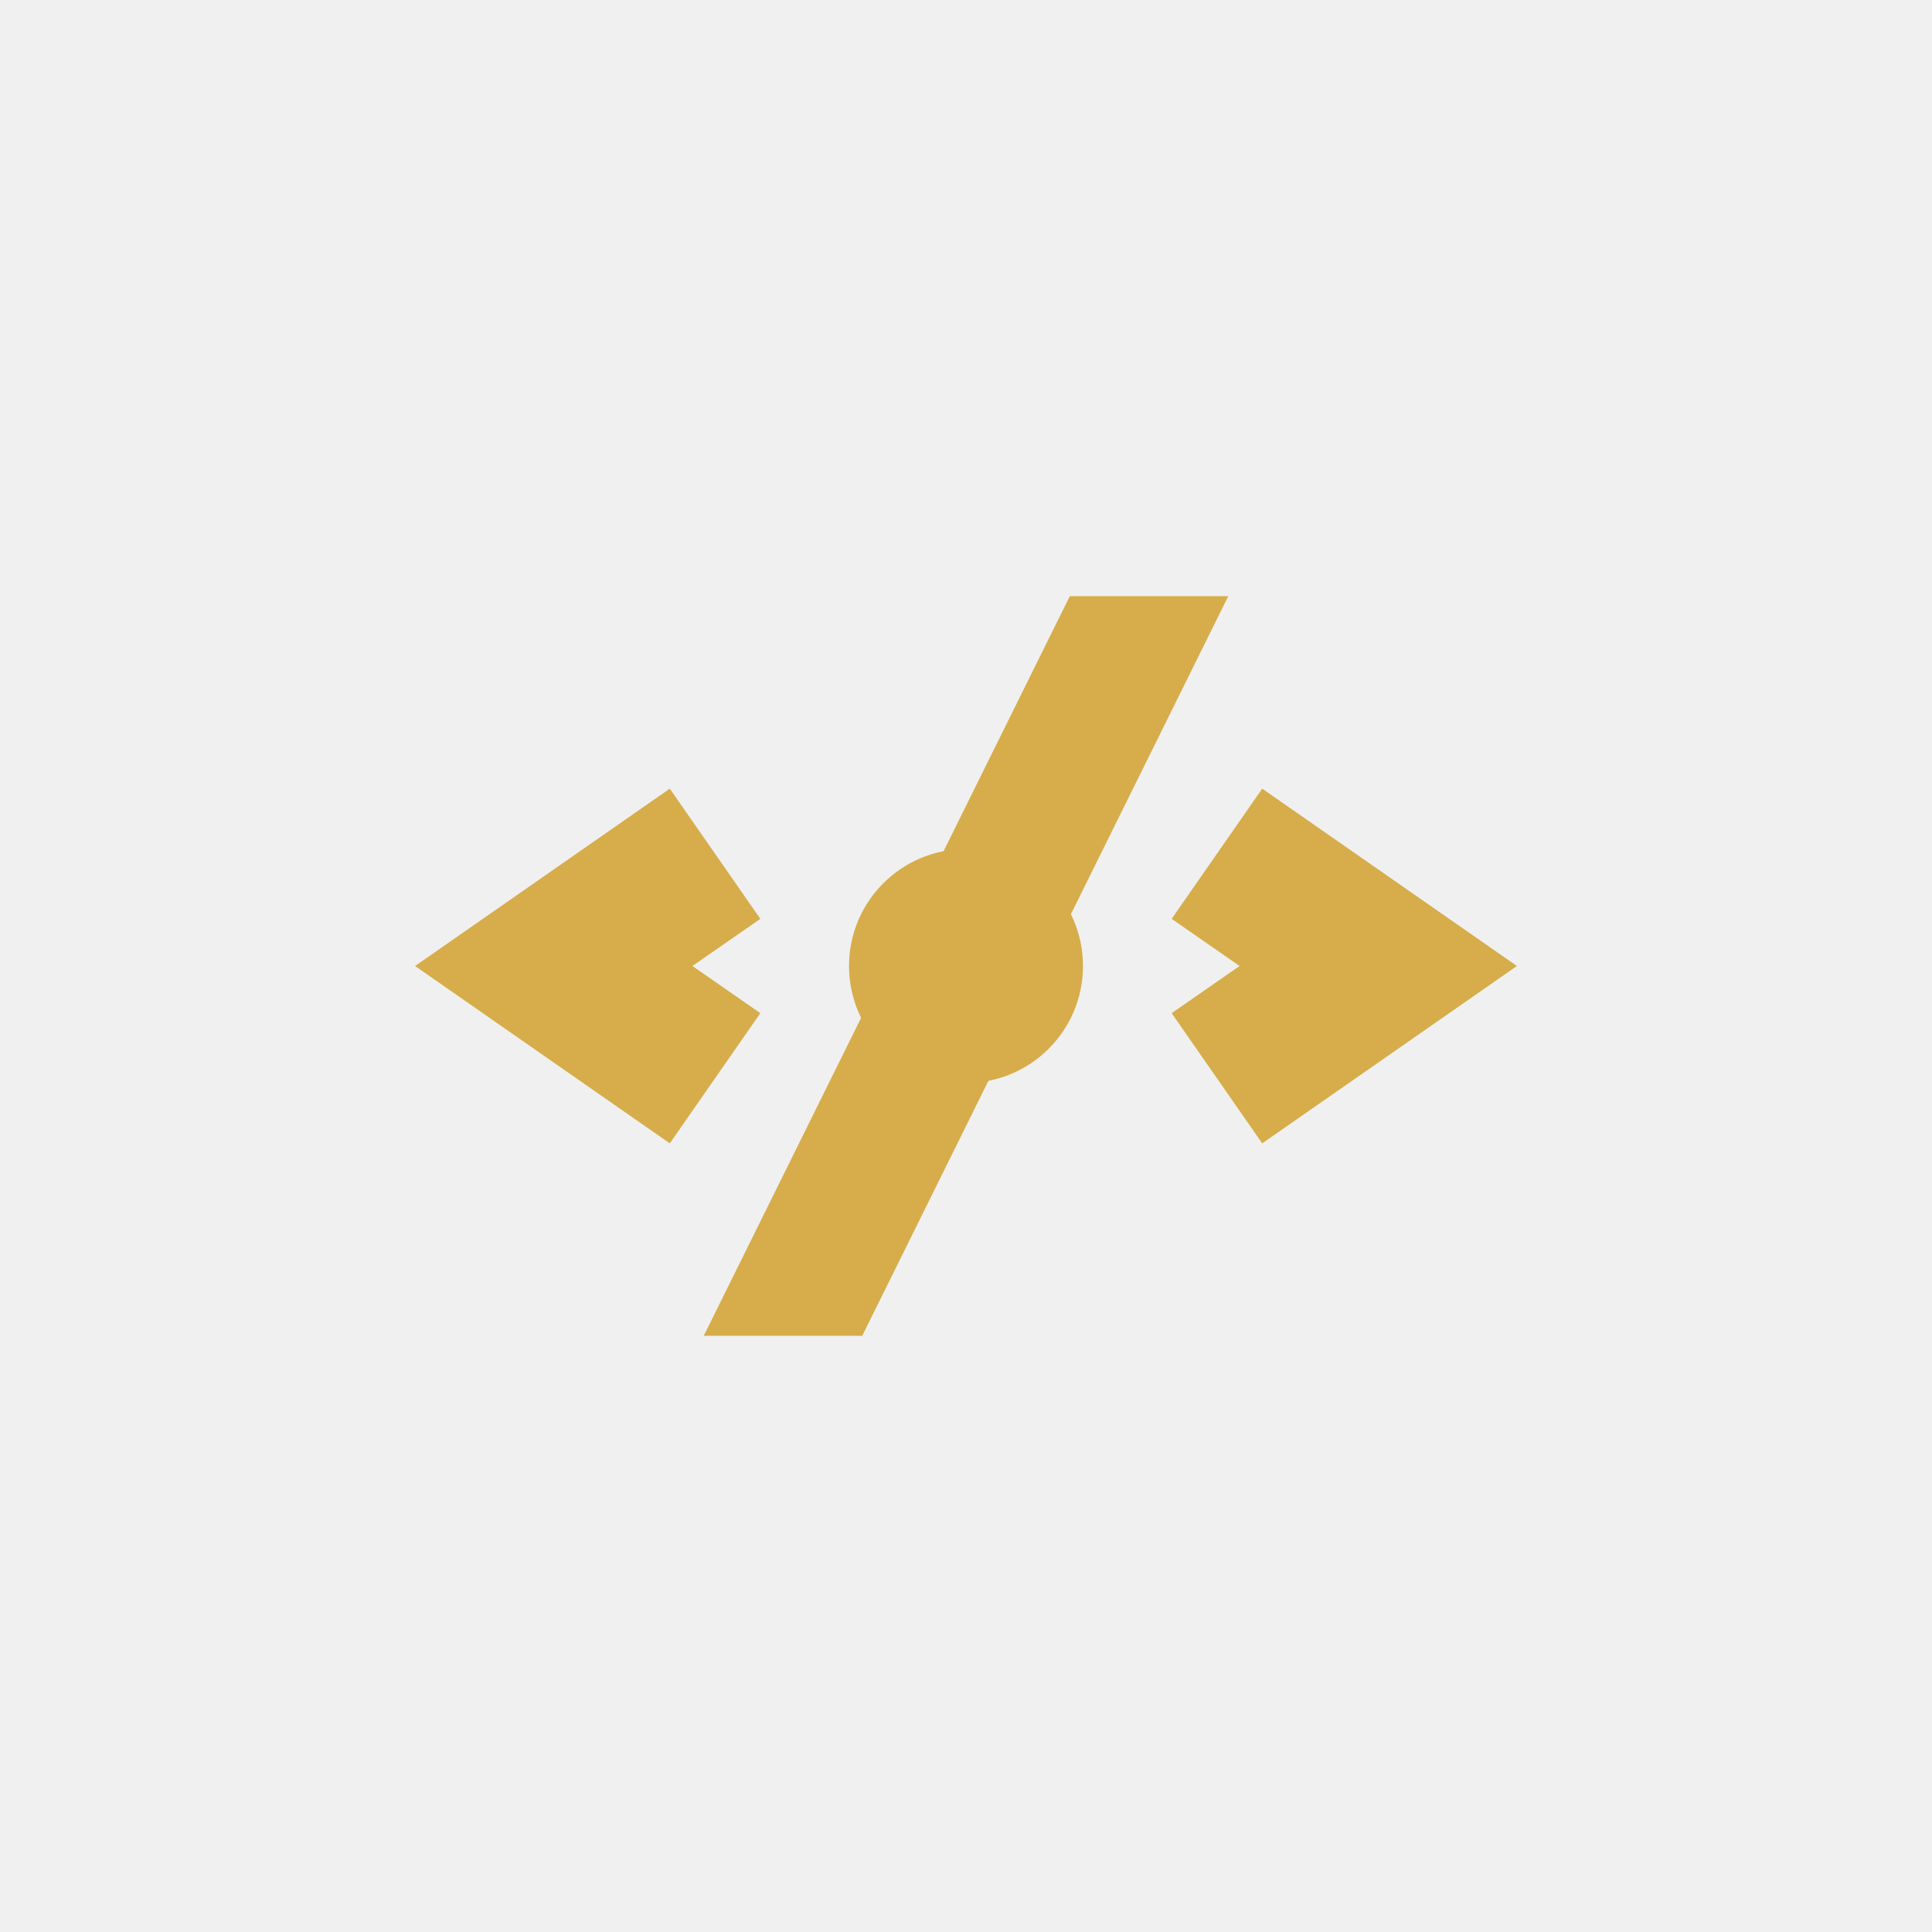
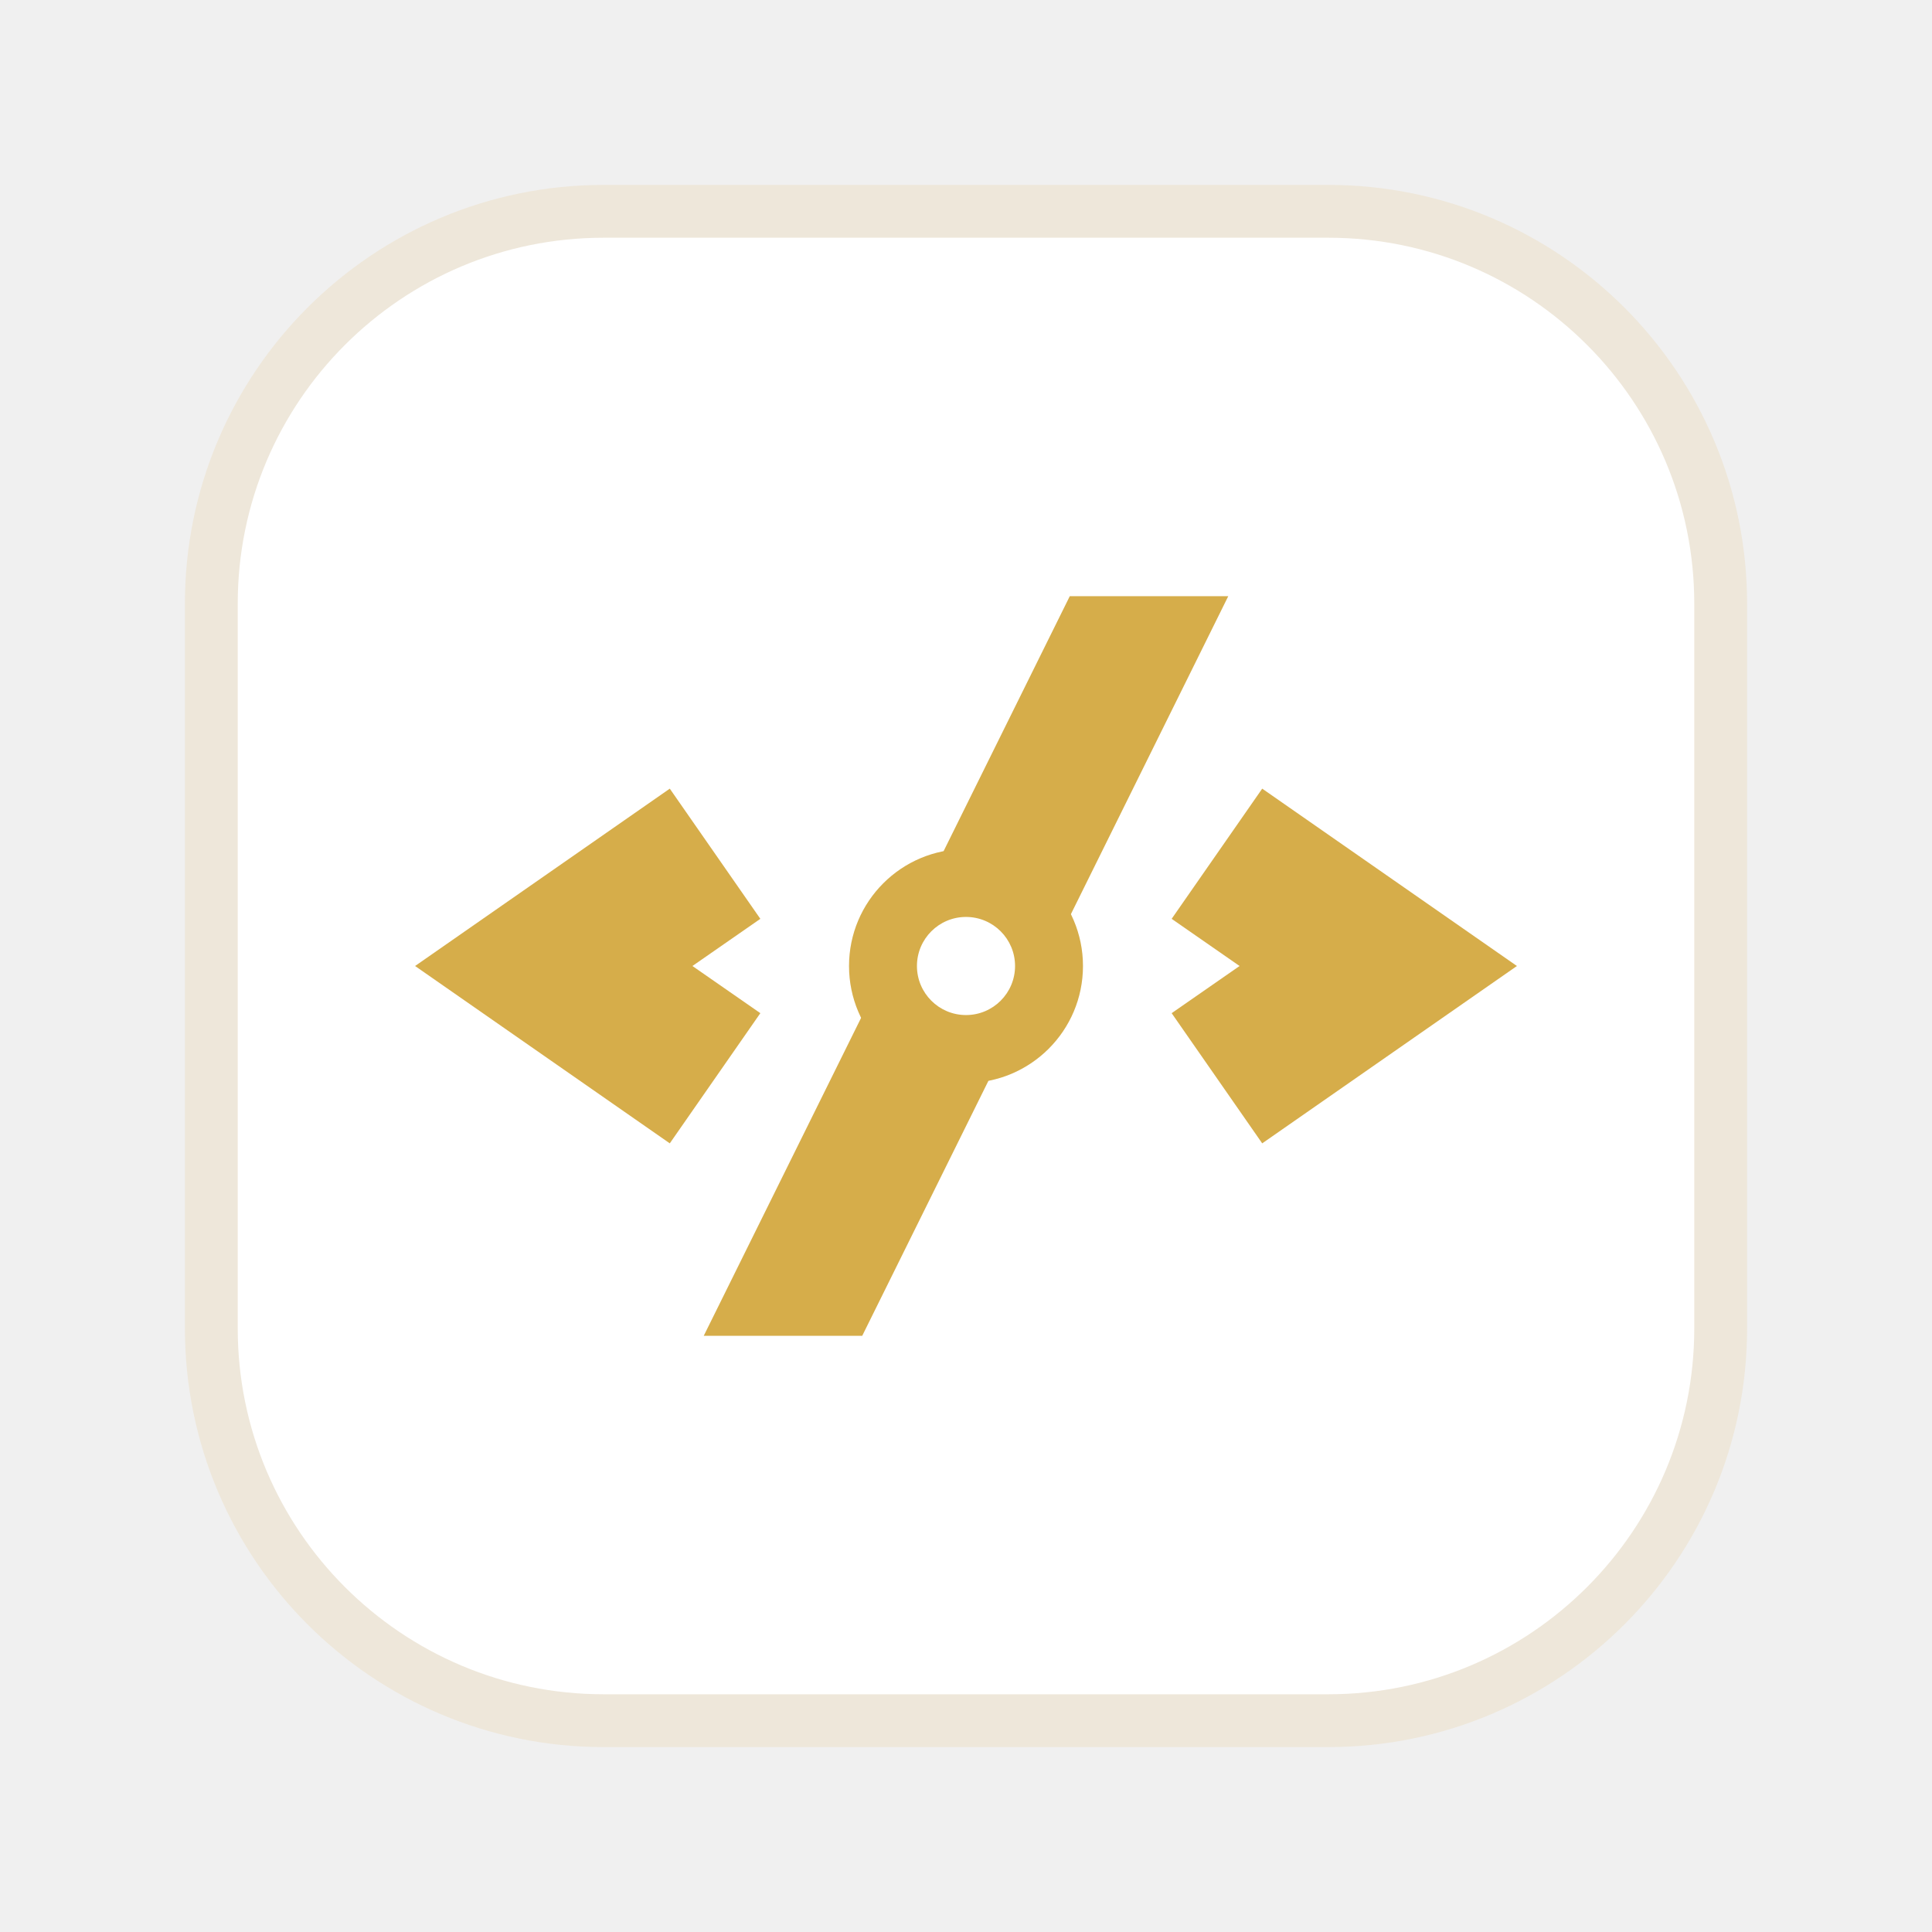
<svg xmlns="http://www.w3.org/2000/svg" viewBox="0 0 1024 1024" role="img" aria-labelledby="title">
+   <rect x="112" y="112" width="800" height="800" rx="208" fill="#ffffff" />
+   <rect x="112" y="112" width="800" height="800" rx="208" fill="none" stroke="#eee7da" stroke-width="28" />
  <path fill="#d6ad4a" d="M355 606 220 512l135-94 48 69-36 25 36 25-48 69Zm314 0-48-69 36-25-36-25 48-69 135 94-135 94Z" />
  <path fill="#d6ad4a" d="M457 708h-84l194-392h84L457 708Z" />
  <circle cx="512" cy="512" r="62" fill="#d6ad4a" />
+   <circle cx="512" cy="512" r="26" fill="#ffffff" />
</svg>
